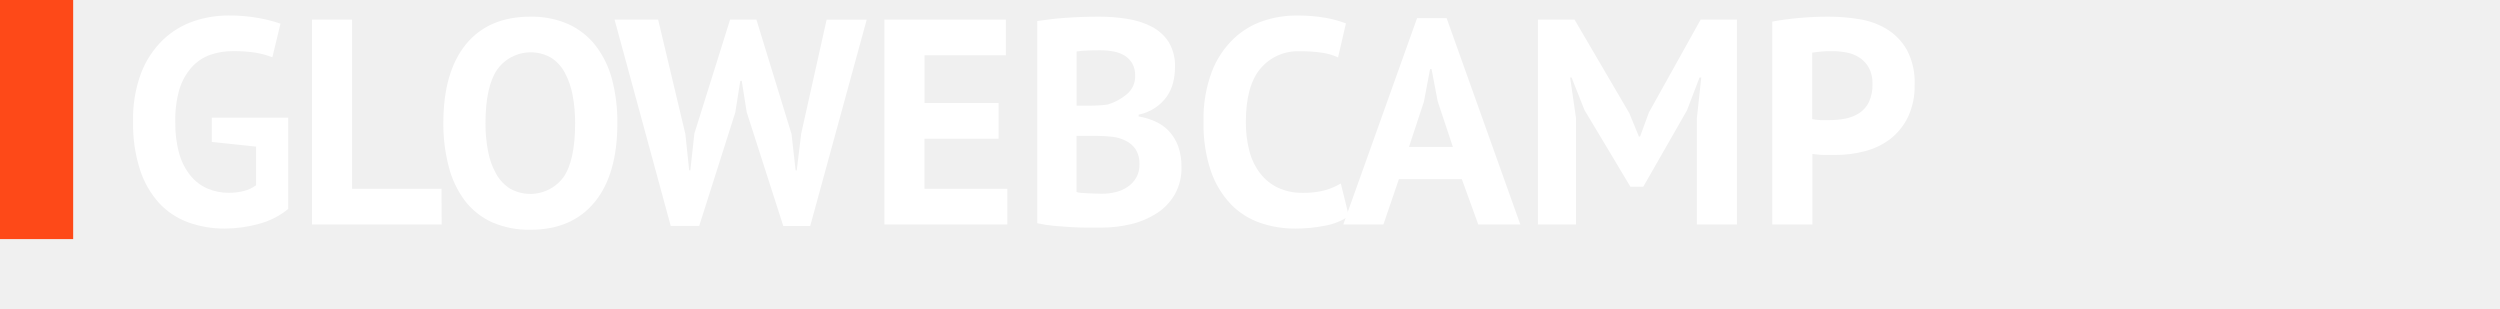
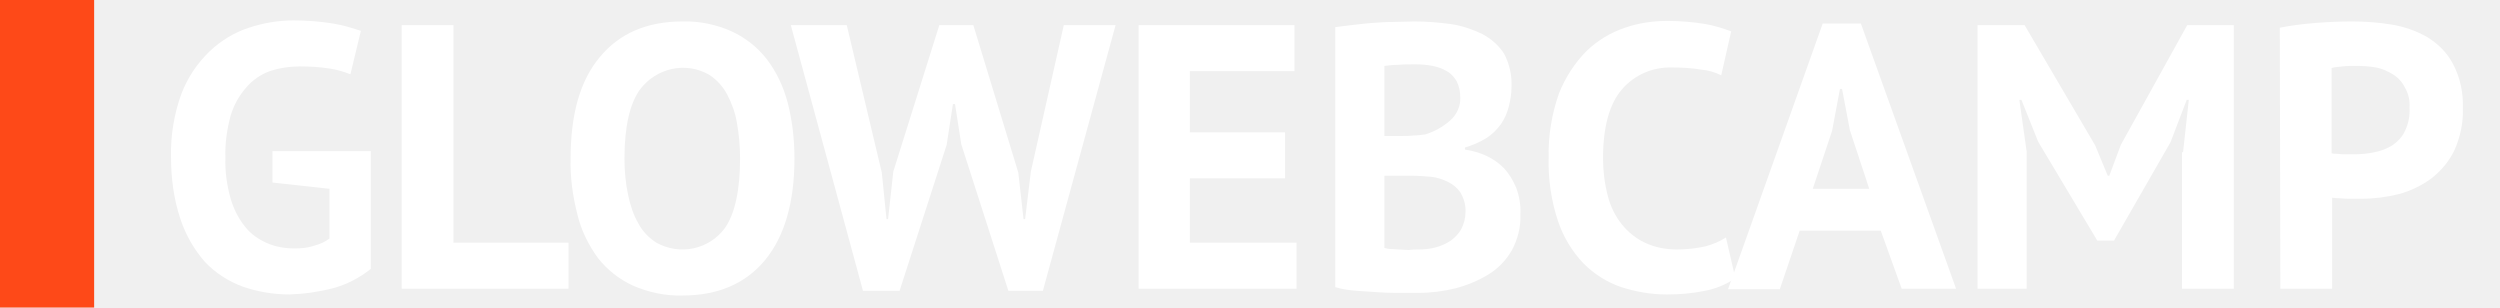
- <svg xmlns="http://www.w3.org/2000/svg" id="Capa_1" data-name="Capa 1" viewBox="0 0 615 75.82">
-   <defs>
-     <style>.cls-1{fill:none;}.cls-2{fill:#fff;}.cls-3{fill:#fe4918;}</style>
-   </defs>
-   <rect class="cls-1" x="30" y="4.82" width="585" height="71" />
-   <path class="cls-2" d="M57.1,38.12H75.9V60.58a19,19,0,0,1-7.24,3.68,31.77,31.77,0,0,1-8.32,1.15,25.89,25.89,0,0,1-9-1.52,18.31,18.31,0,0,1-7.16-4.71A22.58,22.58,0,0,1,39.46,51,36.15,36.15,0,0,1,37.74,39.2a31.92,31.92,0,0,1,2-12.13,22.82,22.82,0,0,1,5.4-8.14,20.51,20.51,0,0,1,7.52-4.54,26.66,26.66,0,0,1,8.5-1.4,39.55,39.55,0,0,1,7.59.65A34.62,34.62,0,0,1,74,15l-2,8.27a21.06,21.06,0,0,0-4-1.11,34,34,0,0,0-5.69-.4,16.73,16.73,0,0,0-5.69.94,11.09,11.09,0,0,0-4.5,3.06,14.53,14.53,0,0,0-3,5.44,26.9,26.9,0,0,0-1,8.06,26.78,26.78,0,0,0,1,7.81,15,15,0,0,0,2.81,5.4,11.12,11.12,0,0,0,4.21,3.14,13.28,13.28,0,0,0,5.15,1A14.59,14.59,0,0,0,65,56.16a8.5,8.5,0,0,0,3-1.41v-9.5L57.1,44.1Z" transform="translate(-5 -9.18)" />
-   <path class="cls-2" d="M113.65,64.4H81.75V14h9.86V55.62h22Z" transform="translate(-5 -9.18)" />
-   <path class="cls-2" d="M173.6,42.15l.94,8.93h.28l1-9.07,8.78-28h6.48l8.64,28.15,1,8.93H201l1.1-9.07,6.25-28h9.86l-13.9,50.76h-6.62l-9-28-1.22-7.7h-.36l-1.23,7.77L177,64.76h-7L156.18,14H166.9Z" transform="translate(-5 -9.18)" />
-   <path class="cls-2" d="M222.56,14h29.88v8.78h-20V34.52h18.22V43.3H232.42V55.62H252.8V64.4H222.56Z" transform="translate(-5 -9.18)" />
-   <path class="cls-2" d="M294.05,25.74a15.5,15.5,0,0,1-.46,3.74,10.39,10.39,0,0,1-1.54,3.42,11.2,11.2,0,0,1-2.79,2.74,12.16,12.16,0,0,1-4.15,1.76v.43a16.61,16.61,0,0,1,4.08,1.23,10.39,10.39,0,0,1,3.37,2.37,11,11,0,0,1,2.25,3.67,14.35,14.35,0,0,1,.83,5.12A13.09,13.09,0,0,1,294,57a13.65,13.65,0,0,1-4.43,4.64,20.3,20.3,0,0,1-6.3,2.67,30.71,30.71,0,0,1-7.27.86h-3.13c-1.27,0-2.64,0-4.1-.11s-3-.18-4.47-.32a32.75,32.75,0,0,1-4.14-.65V14.36c.91-.14,2-.29,3.13-.43s2.44-.27,3.78-.36,2.73-.17,4.14-.22,2.82-.07,4.22-.07a43,43,0,0,1,6.87.54,19.71,19.71,0,0,1,6,1.91,11,11,0,0,1,4.21,3.81A11.28,11.28,0,0,1,294.05,25.74ZM273,35.17c.67,0,1.45,0,2.34-.07a19.55,19.55,0,0,0,2.19-.22,13,13,0,0,0,4.72-2.56,5.65,5.65,0,0,0,2-4.49,5.9,5.9,0,0,0-.72-3.06,5.52,5.52,0,0,0-1.91-1.93,8.2,8.2,0,0,0-2.7-1,17.06,17.06,0,0,0-3.17-.29c-1.24,0-2.4,0-3.45.07a21.32,21.32,0,0,0-2.45.22V35.17Zm3.12,21.67a13.49,13.49,0,0,0,3.43-.43,8.71,8.71,0,0,0,2.93-1.32,6.87,6.87,0,0,0,2.05-2.24,6.31,6.31,0,0,0,.78-3.21,6.57,6.57,0,0,0-.92-3.71,6.25,6.25,0,0,0-2.4-2.1,9.79,9.79,0,0,0-3.32-1,32.58,32.58,0,0,0-3.68-.22h-5.16V56.41a4.2,4.2,0,0,0,1.13.22c.52,0,1.07.08,1.66.1l1.84.07C275.06,56.83,275.61,56.84,276.08,56.84Z" transform="translate(-5 -9.18)" />
-   <path class="cls-2" d="M336.82,62.34A15.12,15.12,0,0,1,331,64.69a36.76,36.76,0,0,1-7.31.72A26.07,26.07,0,0,1,315,64a18.27,18.27,0,0,1-7.16-4.53,22.32,22.32,0,0,1-4.94-8.14,35.44,35.44,0,0,1-1.83-12.13,32.85,32.85,0,0,1,2.05-12.42,22.43,22.43,0,0,1,5.33-8.06,19.67,19.67,0,0,1,7.31-4.4A25.45,25.45,0,0,1,323.86,13a38.82,38.82,0,0,1,7.31.58,27.21,27.21,0,0,1,4.93,1.36l-1.94,8.36a14.23,14.23,0,0,0-3.93-1.15,35.84,35.84,0,0,0-5.51-.36A12,12,0,0,0,315.11,26q-3.63,4.26-3.63,13.21a27.57,27.57,0,0,0,.86,7.1A15.27,15.27,0,0,0,315,51.82a12,12,0,0,0,4.39,3.54,13.92,13.92,0,0,0,6.09,1.26,20,20,0,0,0,5.47-.64,16.75,16.75,0,0,0,3.89-1.66Z" transform="translate(-5 -9.18)" />
-   <path class="cls-2" d="M364.61,53.24H349.13L345.32,64.4h-9.87L353.6,13.64h7.27L379,64.4H368.65Zm-13-7.92h10.8l-3.74-11.23-1.51-7.92h-.36l-1.51,8Z" transform="translate(-5 -9.18)" />
-   <path class="cls-2" d="M422.43,38.26l1.08-10h-.43L420,36.32,409.25,55.11h-3.17l-11.3-18.86-3.17-8h-.36l1.44,9.93V64.4h-9.36V14h9L405.8,37l2.37,5.76h.29l2.16-5.9L423.36,14h8.93V64.4h-9.86V38.26Z" transform="translate(-5 -9.18)" />
-   <path class="cls-2" d="M440.93,14.5q3-.57,6.66-.9t7.24-.32a46.78,46.78,0,0,1,7.52.61,18.79,18.79,0,0,1,6.8,2.45,14.26,14.26,0,0,1,4.94,5.11A16.87,16.87,0,0,1,476,30a17.7,17.7,0,0,1-1.65,8A15.34,15.34,0,0,1,470,43.37a17.56,17.56,0,0,1-6.23,3,28,28,0,0,1-7.24.93h-1.15l-1.65,0c-.58,0-1.15-.06-1.7-.11s-.94-.1-1.18-.14V64.4h-9.87V14.5Zm14.69,7.27c-1,0-1.87,0-2.74.11a20.08,20.08,0,0,0-2.08.26V38.48a5.86,5.86,0,0,0,.86.14c.38.05.79.09,1.22.11s.86,0,1.26,0h.9a20.85,20.85,0,0,0,3.86-.36,9.69,9.69,0,0,0,3.42-1.33,7,7,0,0,0,2.41-2.7,9.88,9.88,0,0,0,.9-4.54,7.93,7.93,0,0,0-.87-3.92,7,7,0,0,0-2.27-2.49,8.83,8.83,0,0,0-3.2-1.29A18.65,18.65,0,0,0,455.62,21.77Z" transform="translate(-5 -9.18)" />
-   <rect class="cls-3" width="18" height="58.82" />
-   <path class="cls-2" d="M114.06,39.49q0-12.6,5.55-19.4t15.84-6.81a22.32,22.32,0,0,1,9.43,1.87,17.86,17.86,0,0,1,6.7,5.33,23.59,23.59,0,0,1,4,8.28,41.58,41.58,0,0,1,1.29,10.73q0,12.6-5.58,19.4t-15.8,6.81a22.53,22.53,0,0,1-9.51-1.87,17.5,17.5,0,0,1-6.66-5.33,23.71,23.71,0,0,1-3.92-8.28A41.51,41.51,0,0,1,114.06,39.49Zm10.37,0a35.52,35.52,0,0,0,.65,7,18,18,0,0,0,2,5.51,10.12,10.12,0,0,0,3.42,3.6,10.15,10.15,0,0,0,13.1-2.81q2.88-4.11,2.88-13.32a35.88,35.88,0,0,0-.61-6.84,18.91,18.91,0,0,0-1.91-5.54,9.88,9.88,0,0,0-3.38-3.71,10.14,10.14,0,0,0-13.25,2.88Q124.43,30.49,124.43,39.49Z" transform="translate(-5 -9.18)" />
+ <svg xmlns="http://www.w3.org/2000/svg" version="1.1" id="Capa_1" x="0px" y="0px" viewBox="0 0 478 58.8" style="enable-background:new 0 0 478 58.8;" xml:space="preserve">
+   <style type="text/css">
+ 	.st0{fill:none;}
+ 	.st1{fill:#FFFFFF;}
+ 	.st2{fill:#FE4918;}
+ </style>
+   <rect x="30" y="4.8" class="st0" width="585" height="71" />
+   <path class="st1" d="M52.1,28.9h18.8v22.5c-2.1,1.7-4.6,3-7.2,3.7c-2.7,0.7-5.5,1.1-8.3,1.2c-3.1,0-6.1-0.5-9-1.5  c-2.7-1-5.2-2.6-7.2-4.7c-2.1-2.4-3.7-5.2-4.7-8.2C33.2,38,32.7,34,32.7,30c-0.1-4.1,0.6-8.3,2-12.1c1.2-3.1,3-5.8,5.4-8.1  c2.1-2,4.7-3.6,7.5-4.5c2.7-0.9,5.6-1.4,8.5-1.4c2.5,0,5.1,0.2,7.6,0.6c1.8,0.3,3.5,0.8,5.3,1.4l-2,8.3c-1.3-0.5-2.6-0.9-4-1.1  c-1.9-0.3-3.8-0.4-5.7-0.4c-1.9,0-3.9,0.3-5.7,0.9c-1.7,0.6-3.3,1.7-4.5,3.1c-1.4,1.6-2.4,3.4-3,5.4c-0.7,2.6-1.1,5.3-1,8.1  c-0.1,2.6,0.3,5.3,1,7.8c0.6,2,1.5,3.8,2.8,5.4c1.1,1.4,2.6,2.4,4.2,3.1c1.6,0.7,3.4,1,5.2,1c1.3,0,2.5-0.1,3.7-0.5  c1.1-0.3,2.1-0.7,3-1.4v-9.5l-10.9-1.2V28.9z" />
+   <path class="st1" d="M108.7,55.2H76.8V4.8h9.9v41.6h22L108.7,55.2z" />
+   <path class="st1" d="M168.6,33l0.9,8.9h0.3l1-9.1l8.8-28h6.5l8.6,28.2l1,8.9h0.3l1.1-9.1l6.3-28h9.9l-13.9,50.8h-6.6l-9-28l-1.2-7.7  h-0.4l-1.2,7.8L172,55.6h-7L151.2,4.8h10.7L168.6,33z" />
+   <path class="st1" d="M217.6,4.8h29.9v8.8h-20v11.7h18.2v8.8h-18.2v12.3h20.4v8.8h-30.2V4.8z" />
+   <path class="st1" d="M289,16.6c0,1.3-0.2,2.5-0.5,3.7c-0.3,1.2-0.8,2.4-1.5,3.4c-0.8,1.1-1.7,2-2.8,2.7c-1.3,0.8-2.7,1.4-4.1,1.8  v0.4c1.4,0.2,2.8,0.6,4.1,1.2c1.3,0.6,2.4,1.4,3.4,2.4c1,1.1,1.7,2.3,2.3,3.7c0.6,1.6,0.9,3.4,0.8,5.1c0.1,2.4-0.5,4.7-1.6,6.8  c-1.1,1.9-2.6,3.5-4.4,4.6c-1.9,1.2-4.1,2.1-6.3,2.7c-2.4,0.6-4.8,0.9-7.3,0.9h-3.1c-1.3,0-2.6,0-4.1-0.1s-3-0.2-4.5-0.3  c-1.4-0.1-2.8-0.3-4.1-0.7V5.2c0.9-0.1,2-0.3,3.1-0.4s2.4-0.3,3.8-0.4s2.7-0.2,4.1-0.2s2.8-0.1,4.2-0.1c2.3,0,4.6,0.2,6.9,0.5  c2.1,0.3,4.1,1,6,1.9c1.7,0.9,3.2,2.2,4.2,3.8C288.6,12.2,289.1,14.4,289,16.6z M268,26c0.7,0,1.5,0,2.3-0.1c0.7,0,1.5-0.1,2.2-0.2  c1.7-0.5,3.3-1.4,4.7-2.6c1.3-1.1,2.1-2.8,2-4.5c0-1.1-0.2-2.1-0.7-3.1c-0.5-0.8-1.1-1.5-1.9-1.9c-0.8-0.5-1.7-0.8-2.7-1  c-1-0.2-2.1-0.3-3.2-0.3c-1.2,0-2.4,0-3.5,0.1c-0.8,0-1.6,0.1-2.5,0.2V26H268z M271.1,47.7c1.2,0,2.3-0.1,3.4-0.4  c1.1-0.3,2-0.7,2.9-1.3c0.8-0.6,1.5-1.3,2-2.2c0.5-1,0.8-2.1,0.8-3.2c0.1-1.3-0.3-2.6-0.9-3.7c-0.6-0.9-1.4-1.6-2.4-2.1  c-1-0.5-2.2-0.9-3.3-1c-1.2-0.1-2.5-0.2-3.7-0.2h-5.2v13.8c0.4,0.1,0.7,0.2,1.1,0.2c0.5,0,1.1,0.1,1.7,0.1l1.8,0.1  C270.1,47.7,270.6,47.7,271.1,47.7L271.1,47.7z" />
+   <path class="st1" d="M331.8,53.2c-1.8,1.2-3.7,2-5.8,2.4c-2.4,0.5-4.9,0.7-7.3,0.7c-3,0-5.9-0.5-8.7-1.4c-2.7-0.9-5.2-2.5-7.2-4.5  c-2.2-2.3-3.9-5.1-4.9-8.1c-1.3-3.9-1.9-8-1.8-12.1c-0.1-4.2,0.6-8.5,2-12.4c1.2-3,3-5.8,5.3-8.1c2.1-2,4.6-3.5,7.3-4.4  c2.6-0.9,5.3-1.3,8.1-1.3c2.4,0,4.9,0.2,7.3,0.6c1.7,0.3,3.3,0.8,4.9,1.4l-1.9,8.4c-1.2-0.6-2.6-1-3.9-1.1c-1.8-0.3-3.7-0.4-5.5-0.4  c-3.7-0.1-7.2,1.4-9.6,4.2c-2.4,2.8-3.6,7.2-3.6,13.2c0,2.4,0.3,4.8,0.9,7.1c0.5,2,1.4,3.9,2.7,5.5c1.2,1.5,2.7,2.7,4.4,3.5  c1.9,0.9,4,1.3,6.1,1.3c1.8,0,3.7-0.2,5.5-0.6c1.4-0.4,2.7-0.9,3.9-1.7L331.8,53.2z" />
+   <path class="st1" d="M359.6,44.1h-15.5l-3.8,11.2h-9.9l18.1-50.8h7.3L374,55.2h-10.4L359.6,44.1z M346.6,36.1h10.8l-3.7-11.2  l-1.5-7.9h-0.4l-1.5,8L346.6,36.1z" />
+   <path class="st1" d="M417.4,29.1l1.1-10h-0.4l-3.1,8.1l-10.8,18.8h-3.2l-11.3-18.9l-3.2-8h-0.4l1.4,9.9v26.2h-9.4V4.8h9l13.5,23  l2.4,5.8h0.3l2.2-5.9l12.7-22.9h8.9v50.4h-9.9V29.1z" />
+   <path class="st1" d="M435.9,5.3c2-0.4,4.2-0.7,6.7-0.9c2.4-0.2,4.9-0.3,7.2-0.3c2.5,0,5,0.2,7.5,0.6c2.4,0.4,4.7,1.2,6.8,2.4  c2.1,1.3,3.8,3,4.9,5.1c1.4,2.6,2,5.6,1.9,8.5c0.1,2.8-0.5,5.5-1.6,8c-1,2.1-2.5,3.9-4.4,5.4c-1.9,1.4-4,2.4-6.2,3  c-2.4,0.6-4.8,0.9-7.2,0.9h-1.1h-1.6c-0.6,0-1.1-0.1-1.7-0.1s-0.9-0.1-1.2-0.1v17.4H436L435.9,5.3L435.9,5.3z M450.6,12.6  c-1,0-1.9,0-2.7,0.1c-0.7,0.1-1.4,0.1-2.1,0.3v16.3c0.3,0.1,0.6,0.1,0.9,0.1c0.4,0,0.8,0.1,1.2,0.1s0.9,0,1.3,0h0.9  c1.3,0,2.6-0.1,3.9-0.4c1.2-0.2,2.4-0.7,3.4-1.3c1-0.7,1.9-1.6,2.4-2.7c0.7-1.4,1-3,0.9-4.5c0.1-1.4-0.2-2.7-0.9-3.9  c-0.5-1-1.3-1.9-2.3-2.5c-1-0.6-2.1-1.1-3.2-1.3C453.1,12.7,451.9,12.6,450.6,12.6z" />
+   <rect class="st2" width="18" height="58.8" />
+   <path class="st1" d="M109.1,30.3c0-8.4,1.8-14.9,5.6-19.4c3.7-4.5,9-6.8,15.8-6.8c3.2-0.1,6.5,0.6,9.4,1.9c2.6,1.2,4.9,3,6.7,5.3  c1.9,2.5,3.2,5.3,4,8.3c0.9,3.5,1.3,7.1,1.3,10.7c0,8.4-1.9,14.9-5.6,19.4s-9,6.8-15.8,6.8c-3.3,0.1-6.5-0.6-9.5-1.9  c-2.6-1.2-4.9-3-6.7-5.3c-1.8-2.5-3.2-5.3-3.9-8.3C109.5,37.5,109,33.9,109.1,30.3z M119.4,30.3c0,2.3,0.2,4.7,0.7,7  c0.4,1.9,1,3.8,2,5.5c0.8,1.5,2,2.7,3.4,3.6c4.5,2.5,10.1,1.3,13.1-2.8c1.9-2.7,2.9-7.2,2.9-13.3c0-2.3-0.2-4.6-0.6-6.8  c-0.3-1.9-1-3.8-1.9-5.5c-0.8-1.5-2-2.8-3.4-3.7c-4.5-2.6-10.2-1.3-13.3,2.9C120.4,19.9,119.4,24.3,119.4,30.3z" />
</svg>
